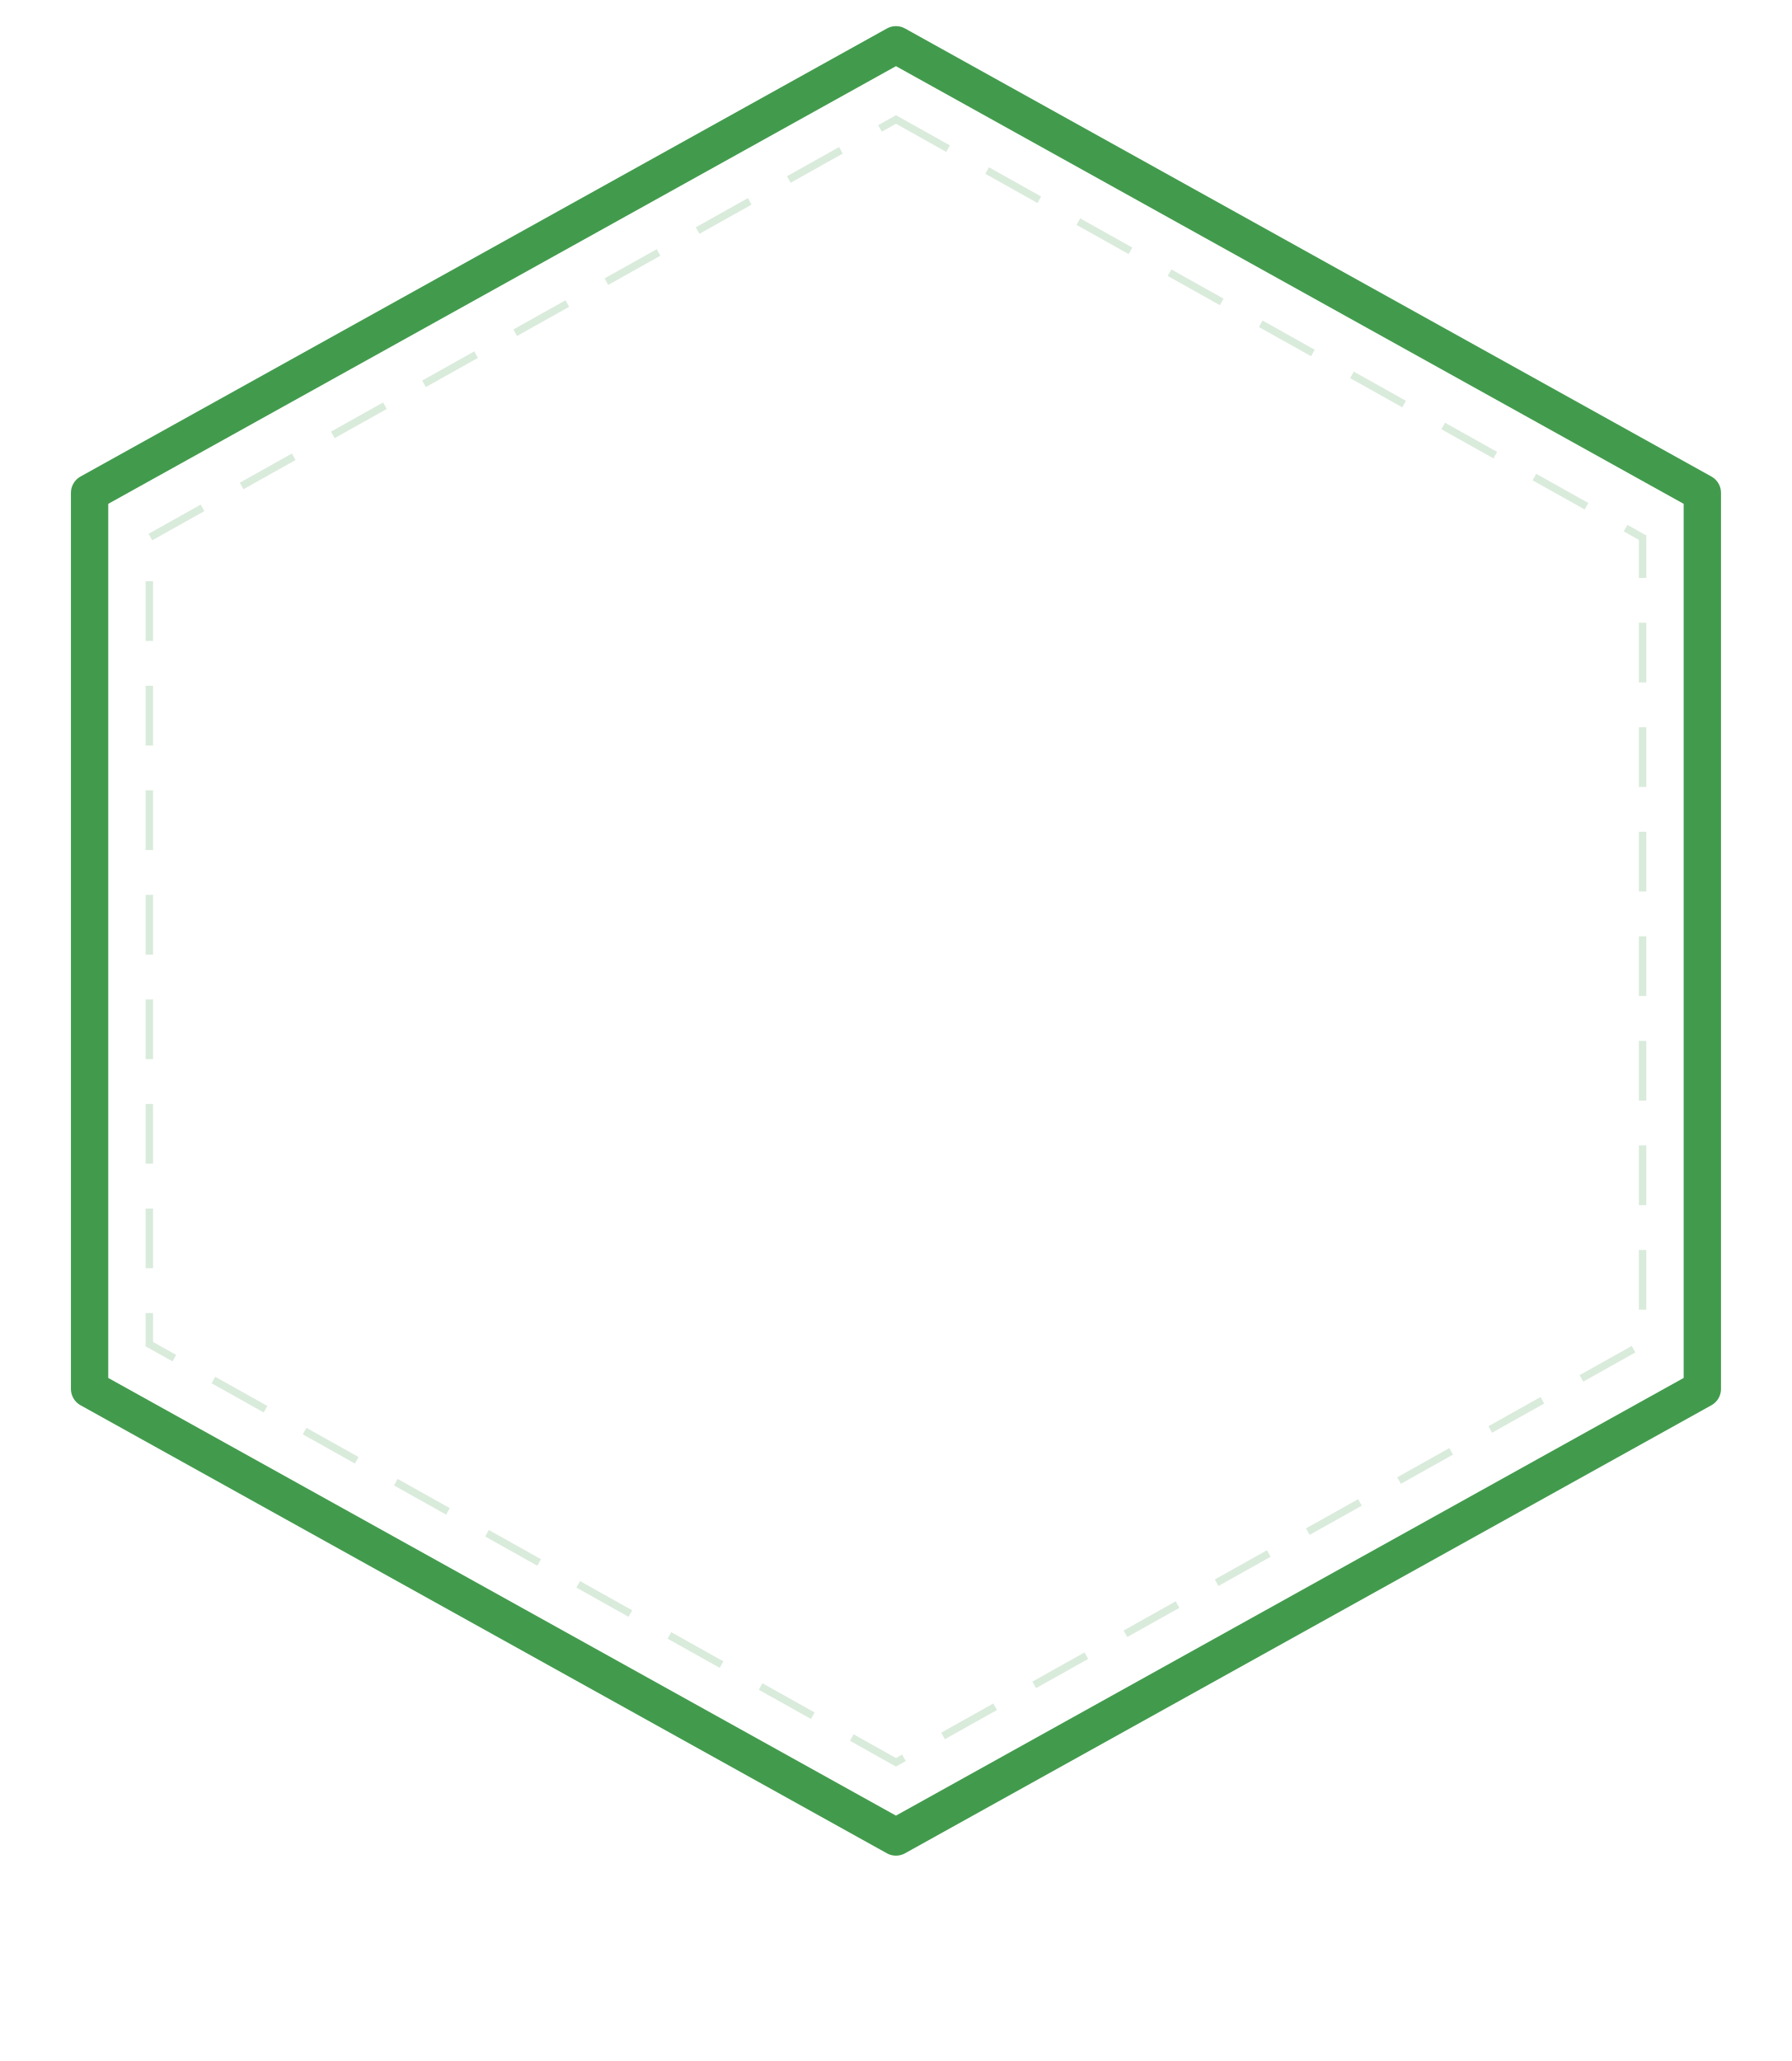
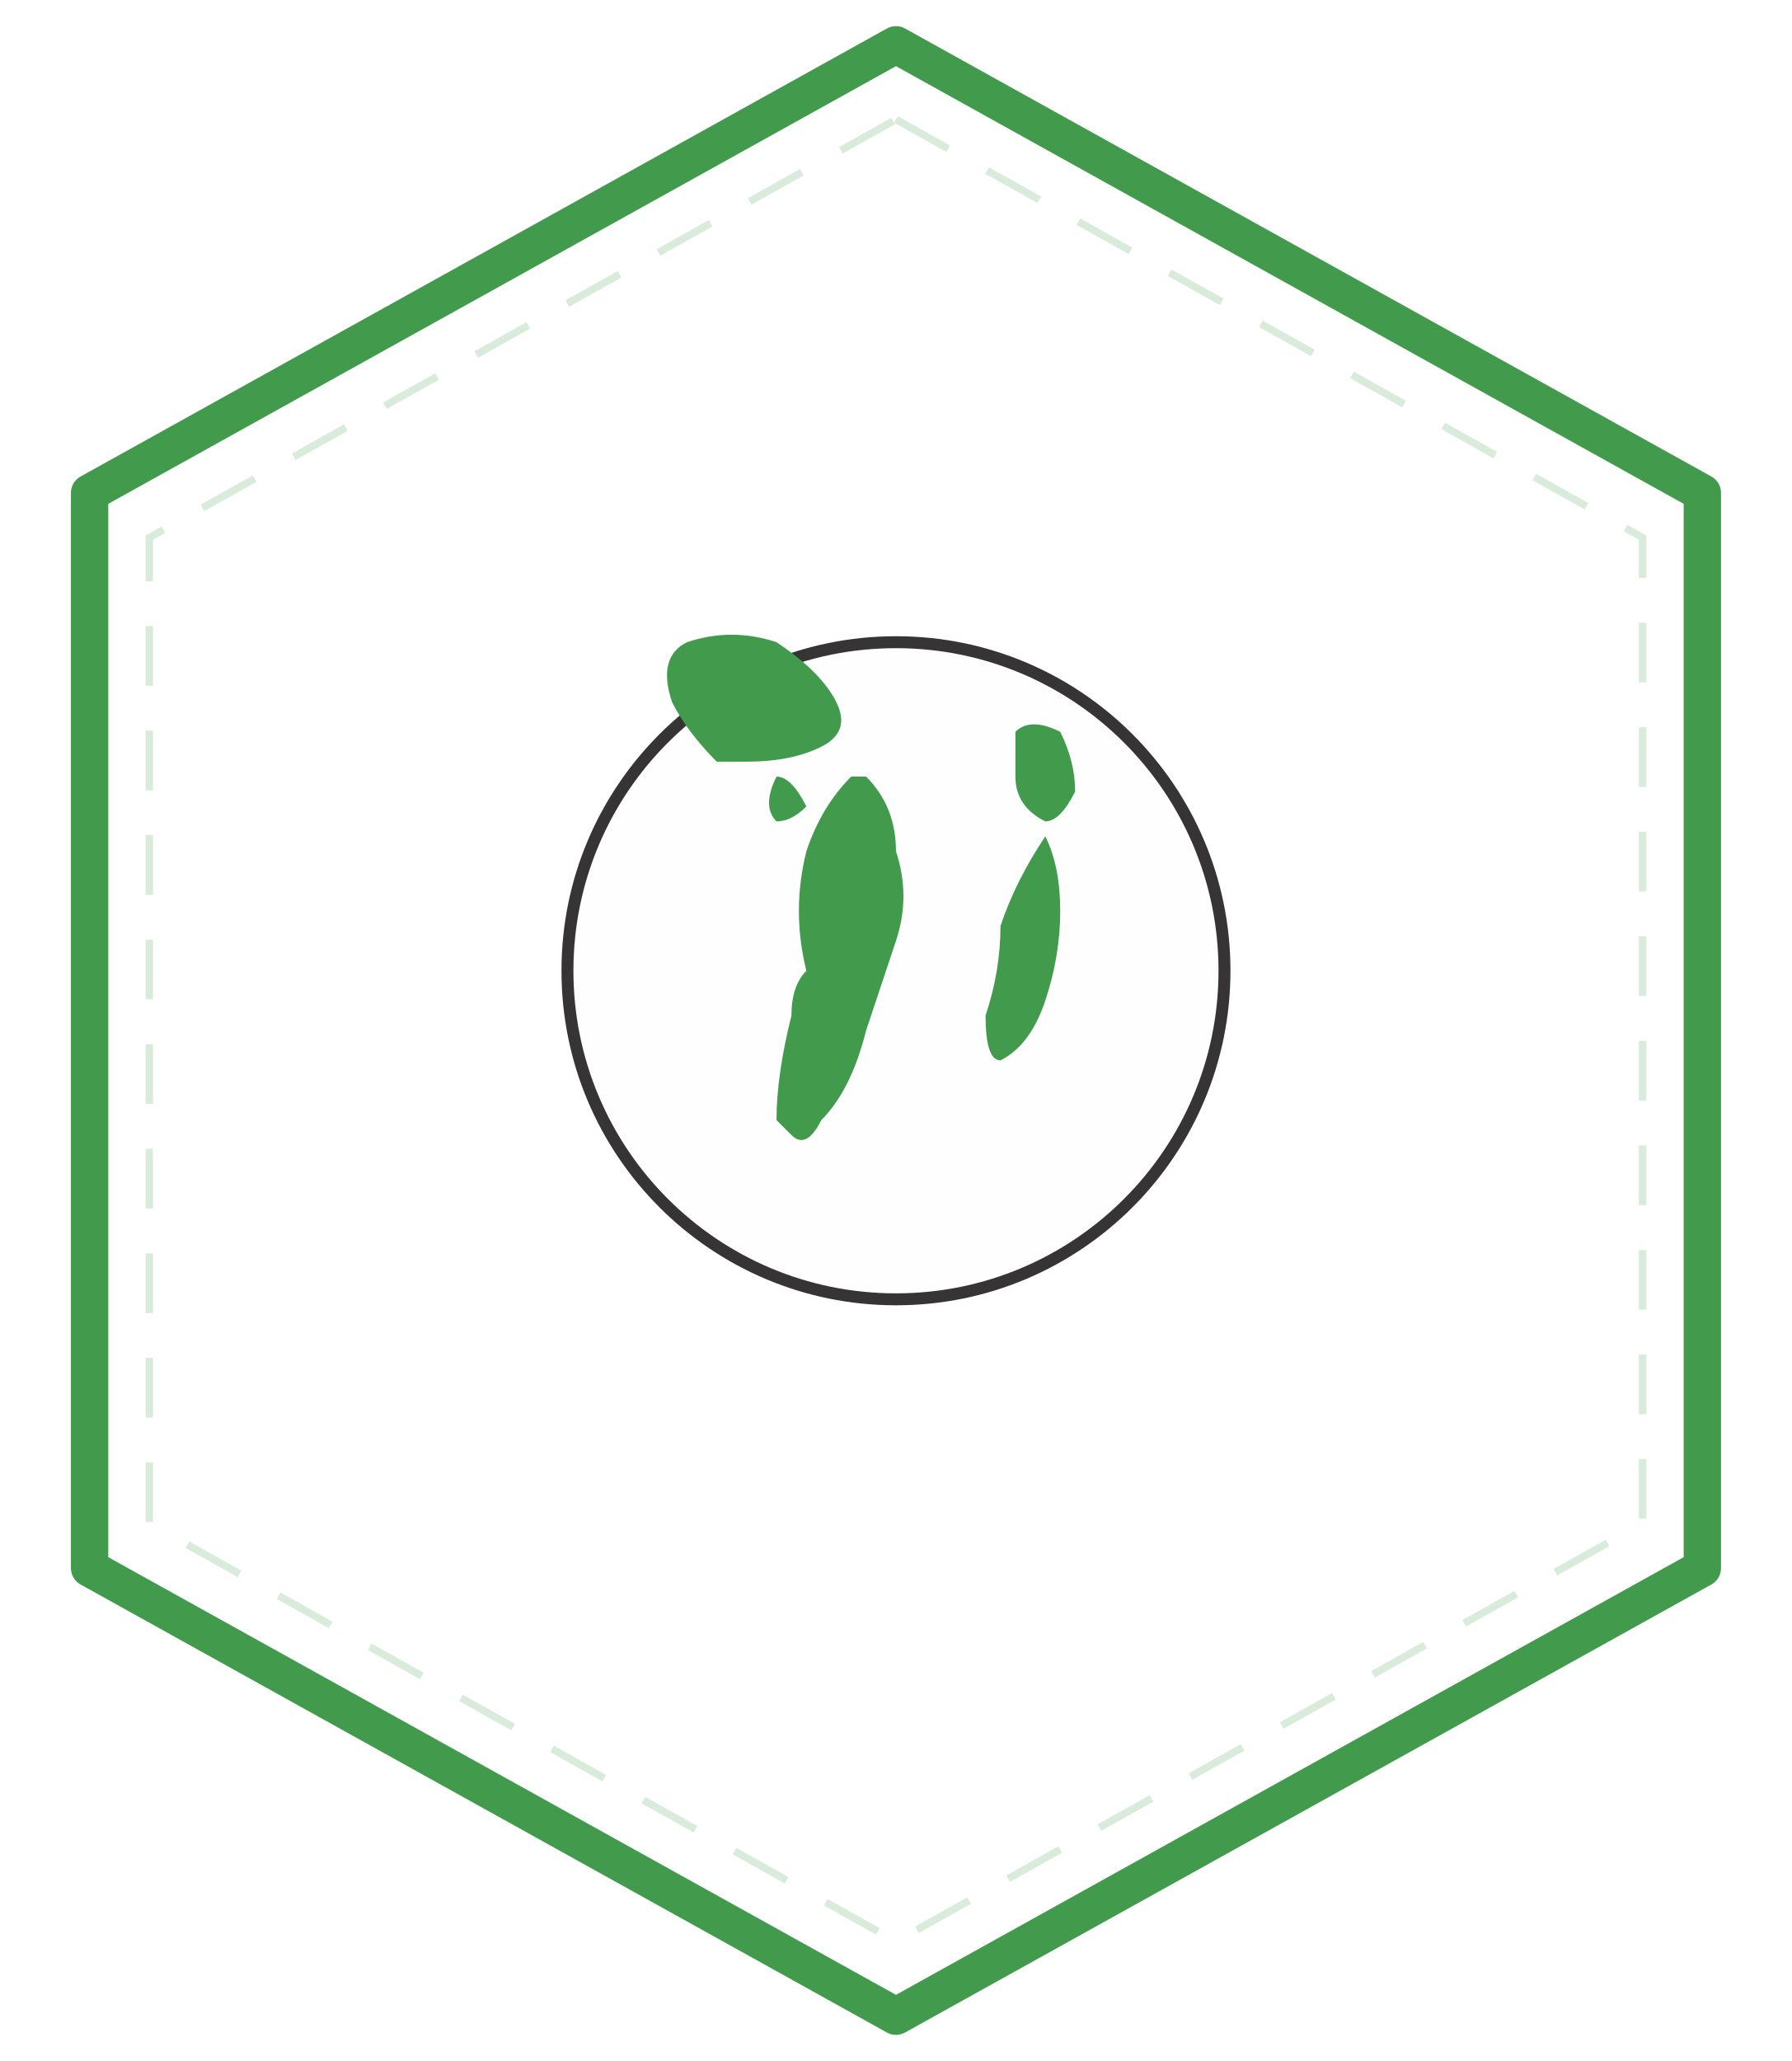
<svg xmlns="http://www.w3.org/2000/svg" viewBox="0 0 120 138" width="120" height="138">
-   <polygon points="60,3 114,33 114,93 60,123 6,93 6,33" fill="none" stroke="#429B4D" stroke-width="2.5" stroke-linejoin="round" />
-   <polygon points="60,8 110,36 110,90 60,118 10,90 10,36" fill="none" stroke="#429B4D" stroke-width="0.5" opacity="0.2" stroke-dasharray="4,3" />
+   <polygon points="60,3 114,33 114,105 60,135 6,105 6,33" fill="none" stroke="#429B4D" stroke-width="2.5" stroke-linejoin="round" />
+   <polygon points="60,8 110,36 110,102 60,130 10,102 10,36" fill="none" stroke="#429B4D" stroke-width="0.5" opacity="0.2" stroke-dasharray="4,3" />
+   <circle cx="60" cy="65" r="22" fill="#FEFEFE" />
+   <circle cx="60" cy="65" r="22" fill="none" stroke="#373435" stroke-width="0.8" />
+   <path d="M54,65 Q53,61 54,57 Q55,54 57,52 L58,52 Q60,54 60,57 Q61,60 60,63 Q59,66 58,69 Q57,73 55,75 Q54,77 53,76 L52,75 Q52,72 53,68 Q53,66 54,65 Z" fill="#429B4D" />
+   <path d="M48,51 Q46,49 45,47 Q44,44 46,43 Q49,42 52,43 Q55,45 56,47 Q57,49 55,50 Q53,51 50,51 Z" fill="#429B4D" />
+   <path d="M52,52 Q53,52 54,54 Q53,55 52,55 Q51,54 52,52 Z" fill="#429B4D" />
+   <path d="M68,49 Q69,48 71,49 Q72,51 72,53 Q71,55 70,55 Q68,54 68,52 Z" fill="#429B4D" />
+   <path d="M70,56 Q71,58 71,61 Q71,64 70,67 Q69,70 67,71 Q66,71 66,68 Q67,65 67,62 Q68,59 70,56 Z" fill="#429B4D" />
</svg>
